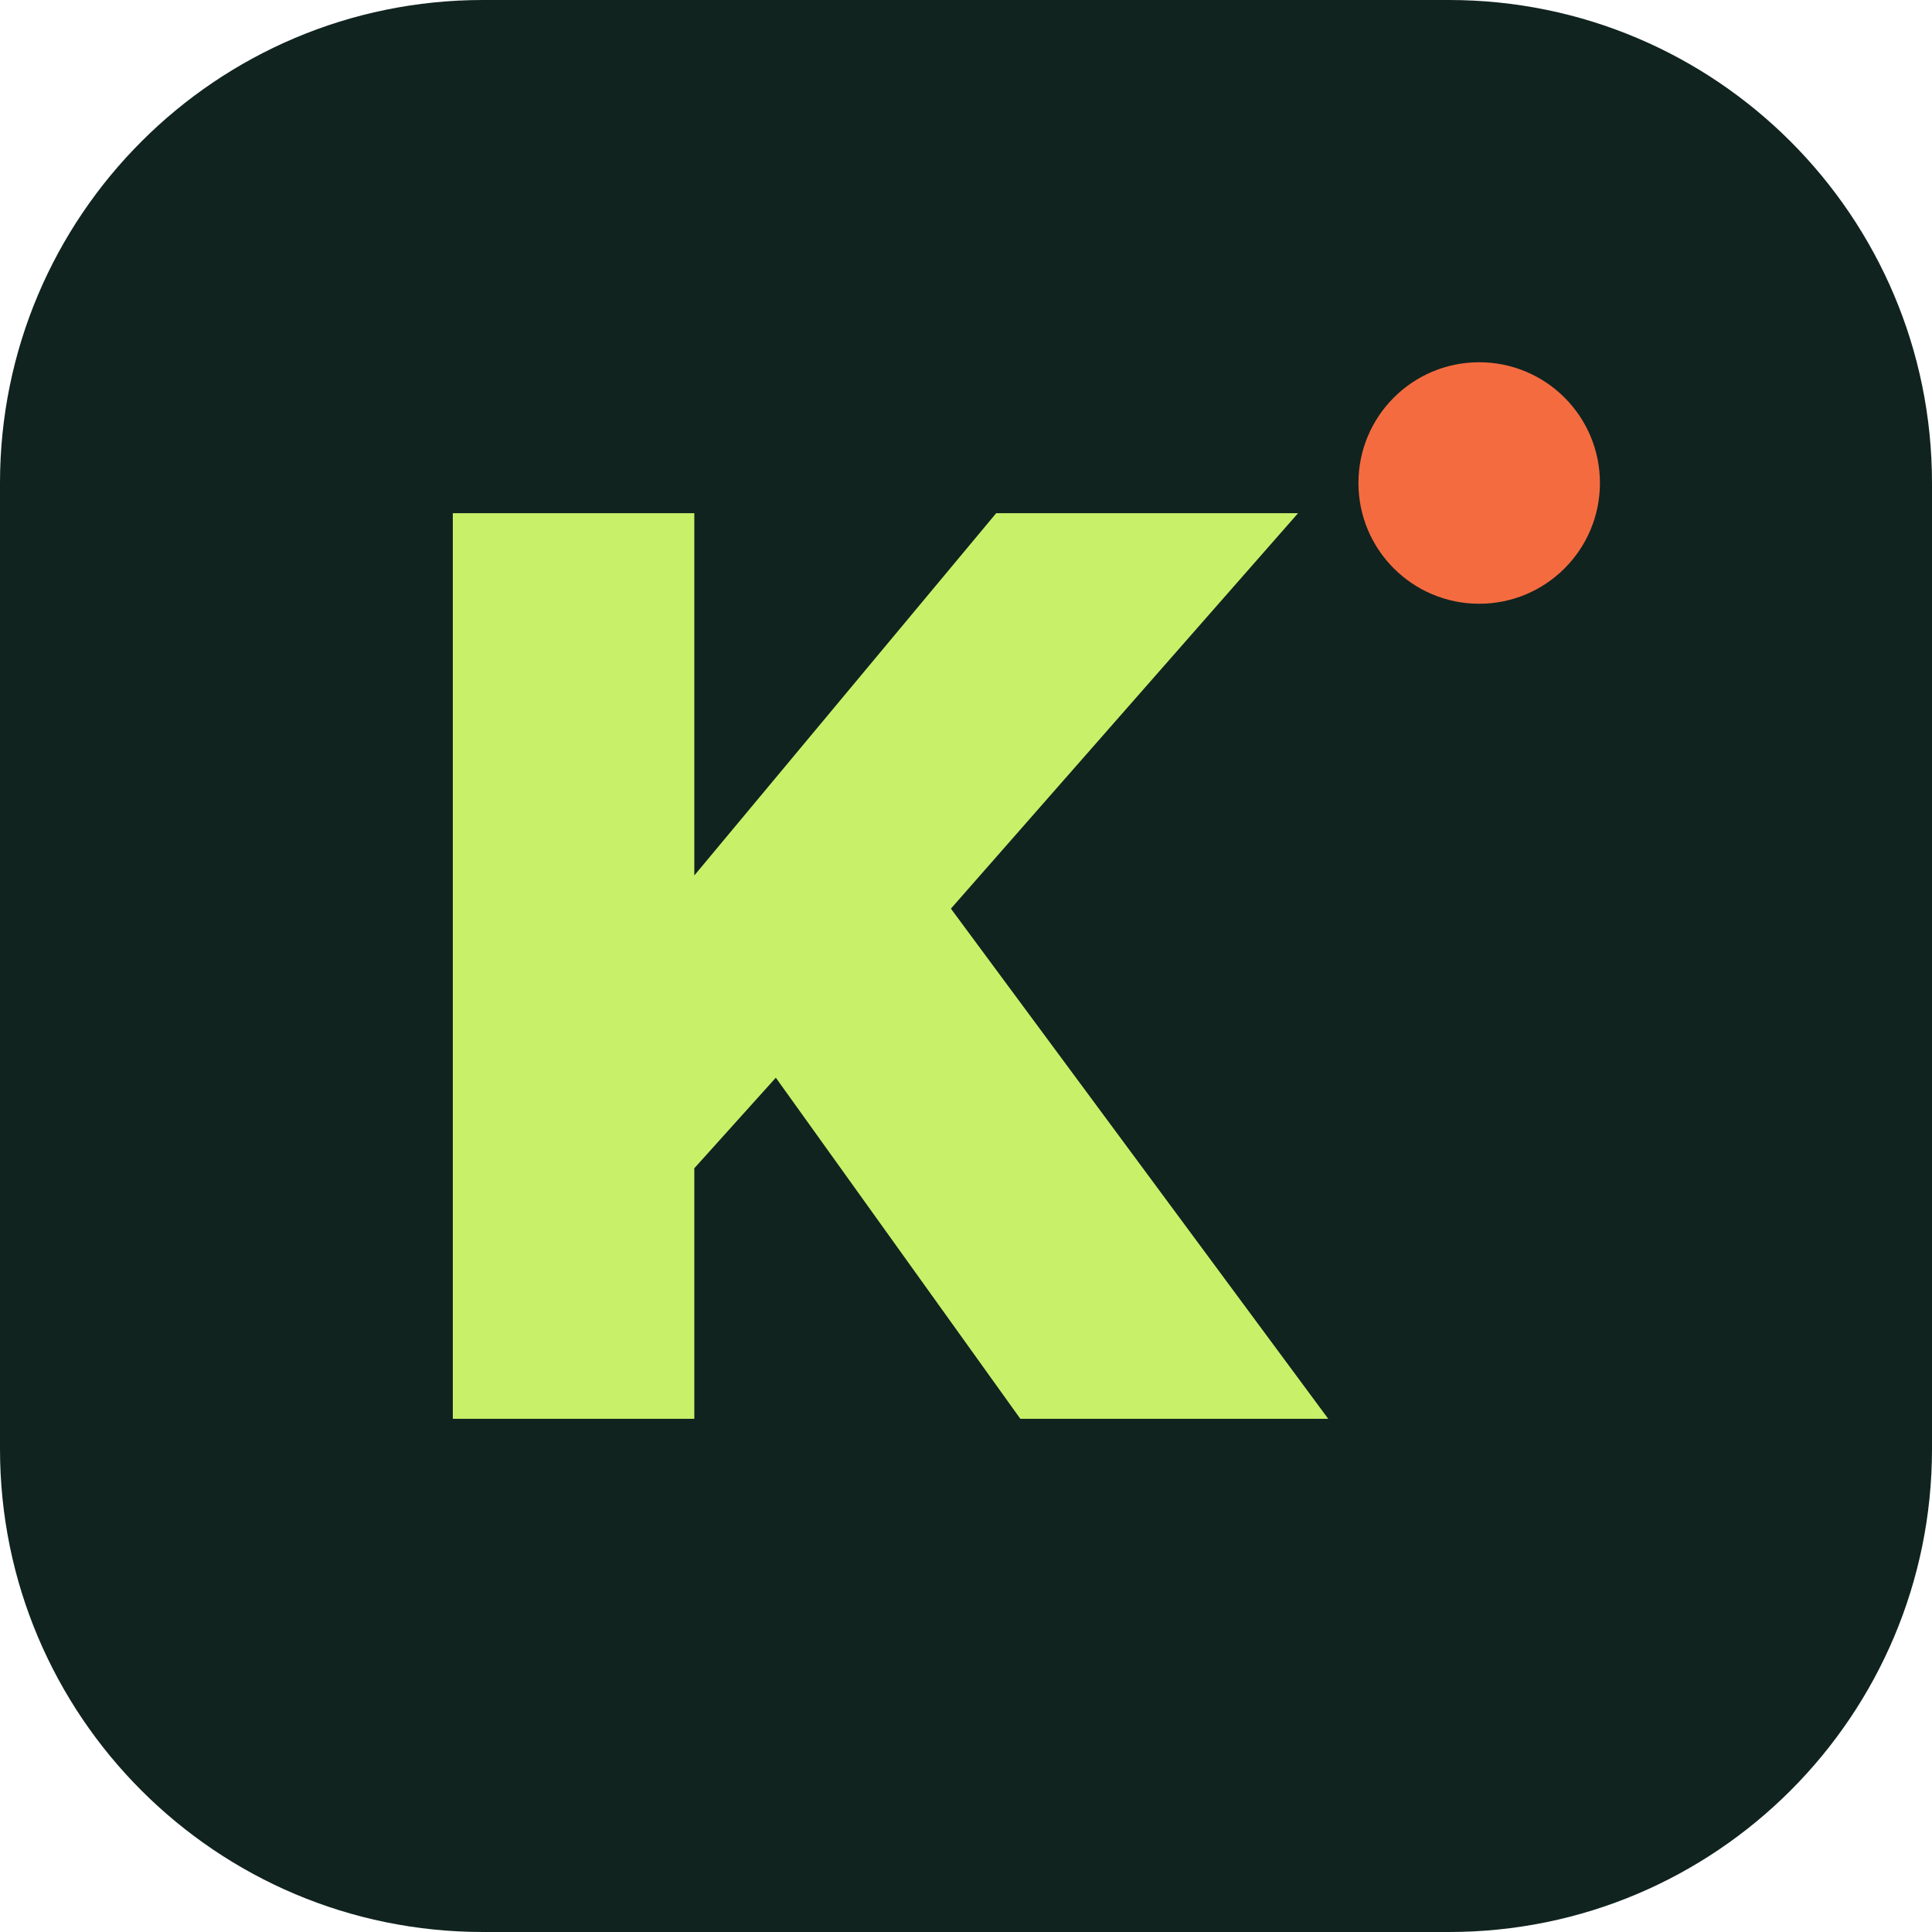
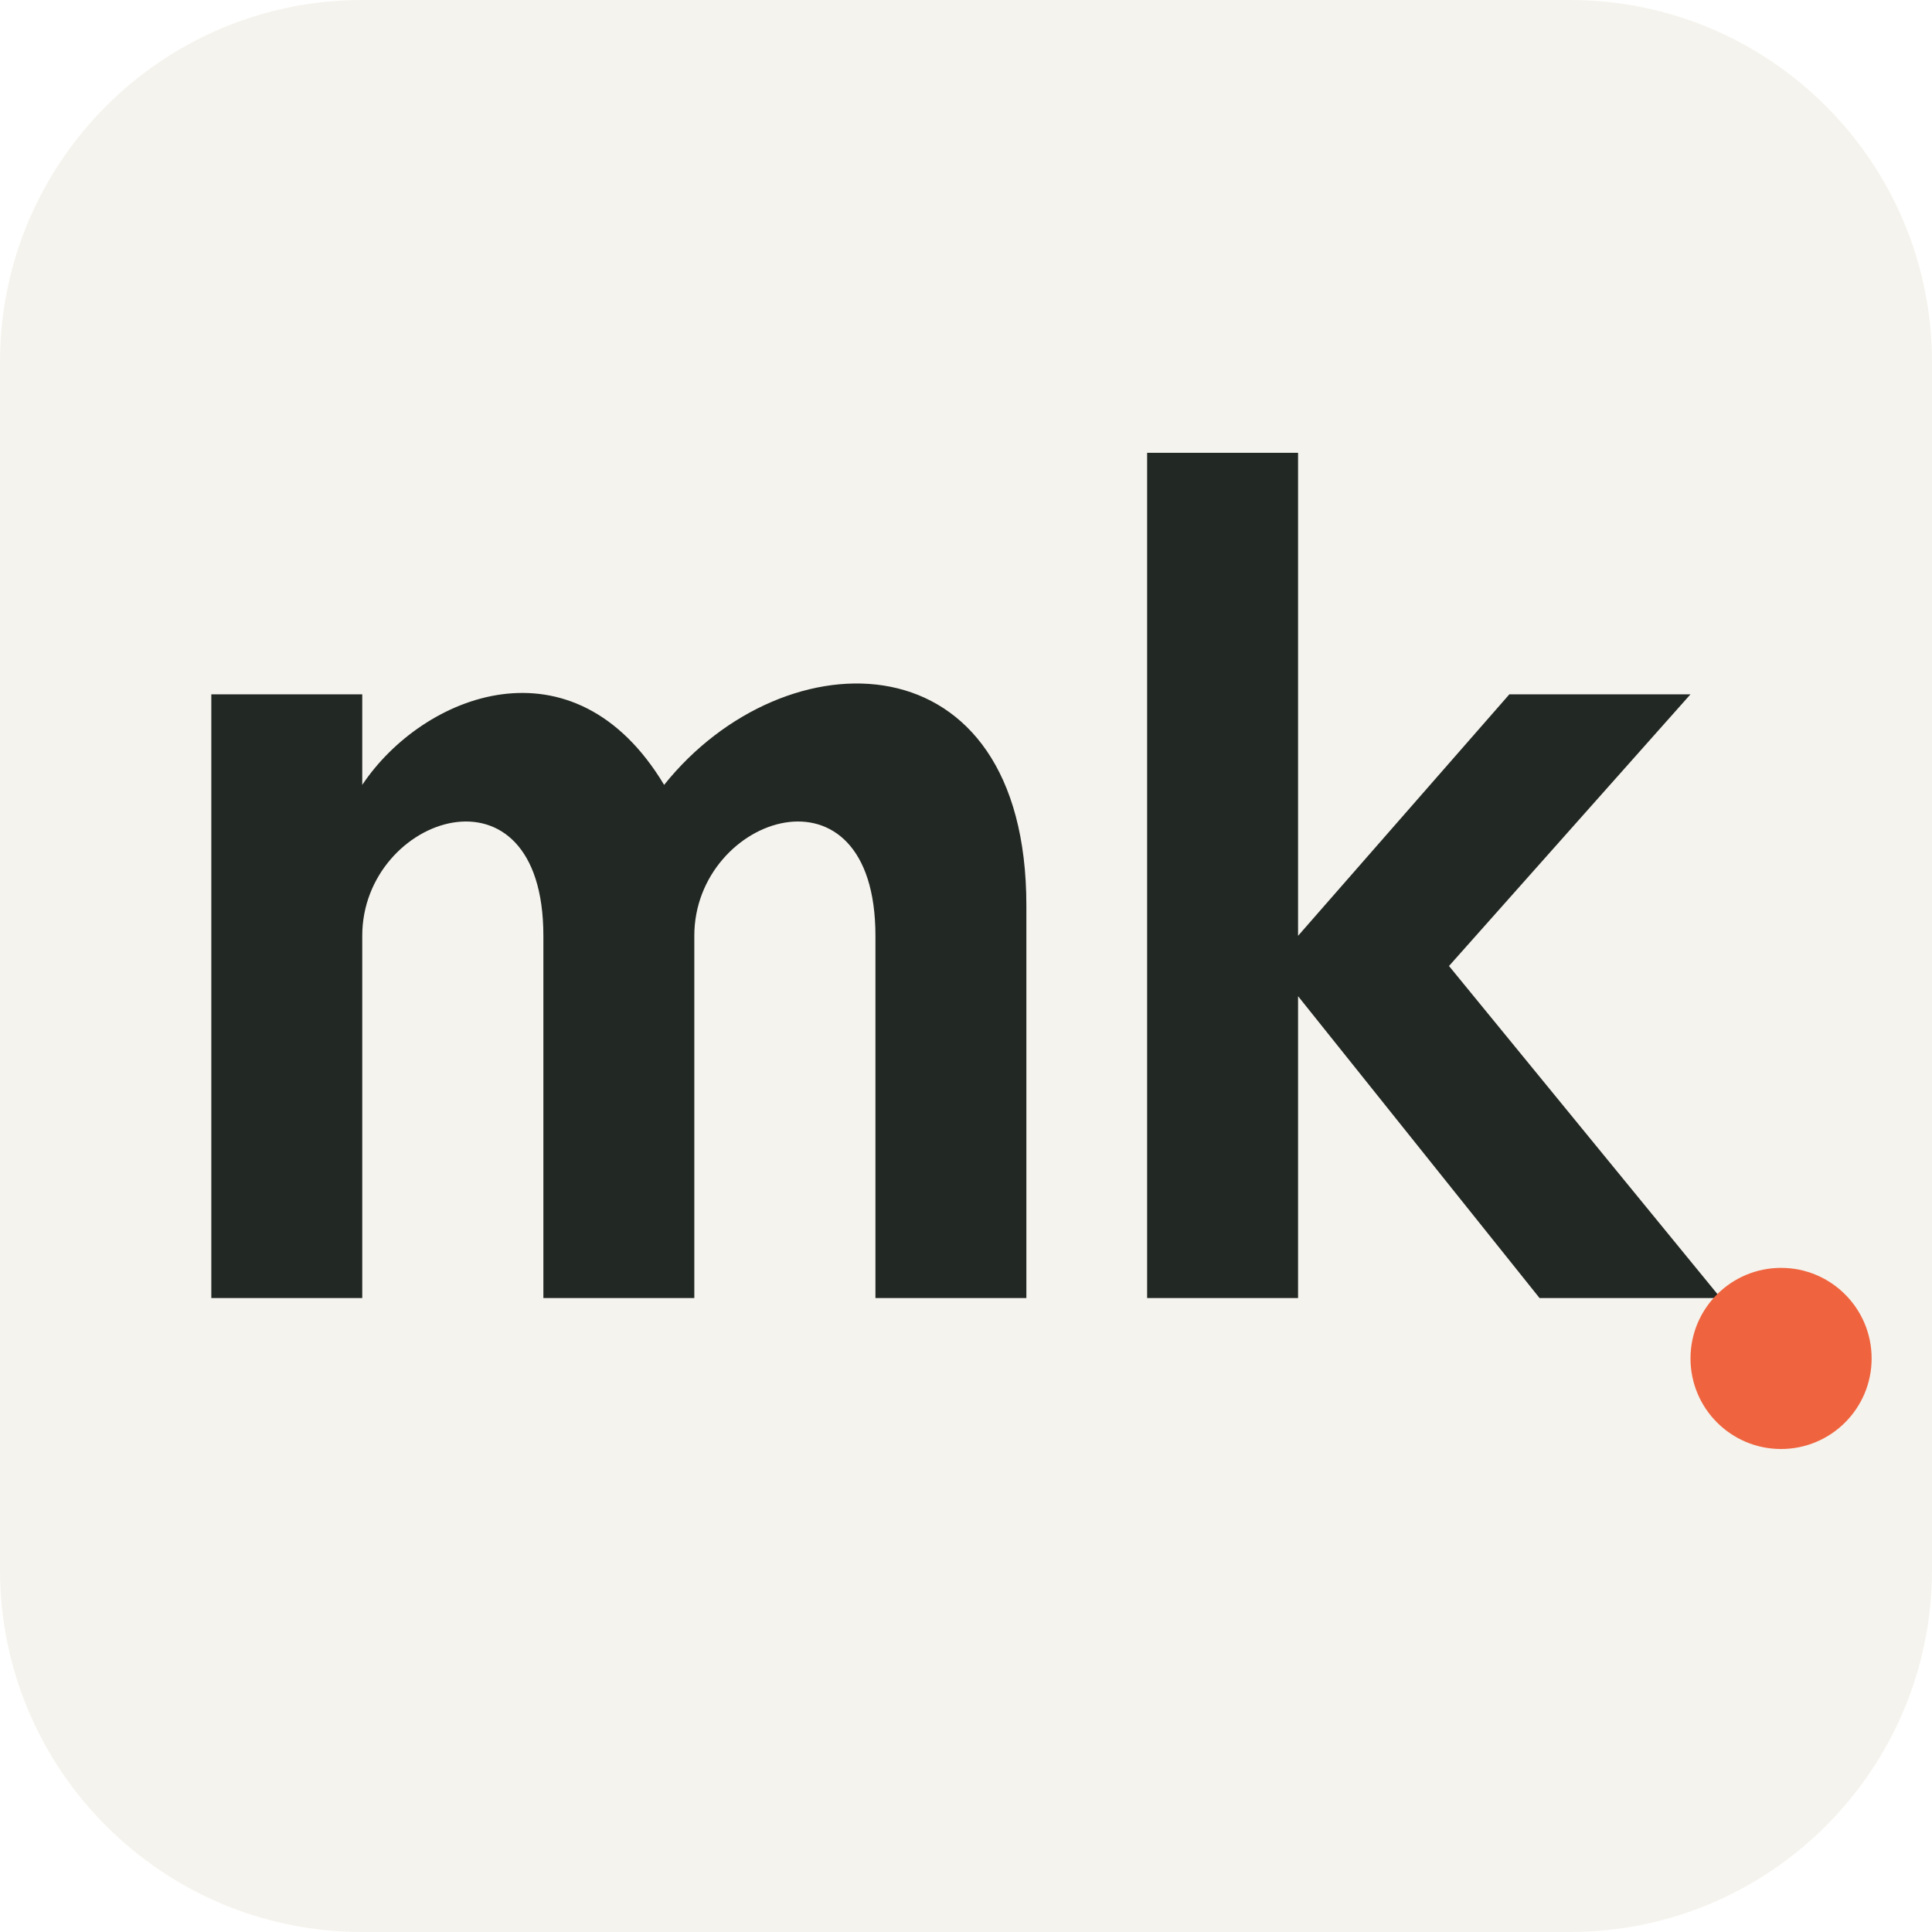
<svg xmlns="http://www.w3.org/2000/svg" viewBox="0 0 64 64">
-   <rect width="64" height="64" rx="16" fill="#10231f" />
-   <path fill="#c8f169" d="M15 17h8v12l10-12h10L31.5 30.1 44 47H33.8l-8.1-11.3-2.7 3V47h-8V17Z" />
-   <circle cx="49" cy="16" r="4" fill="#f56b40" />
+   <rect width="64" height="64" rx="12" fill="#f5f3ed" />
+   <path d="M7 43V23h5v3c2-3 7-5 10 0 4-5 12-5 12 4v13h-5V31c0-6-6-4-6 0v12h-5V31c0-6-6-4-6 0v12Zm31 0V15h5v16l7-8h6l-8 9 9 11h-6l-8-10v10Z" fill="#222824" />
+   <circle cx="59" cy="45" r="3" fill="#ef643f" />
</svg>
